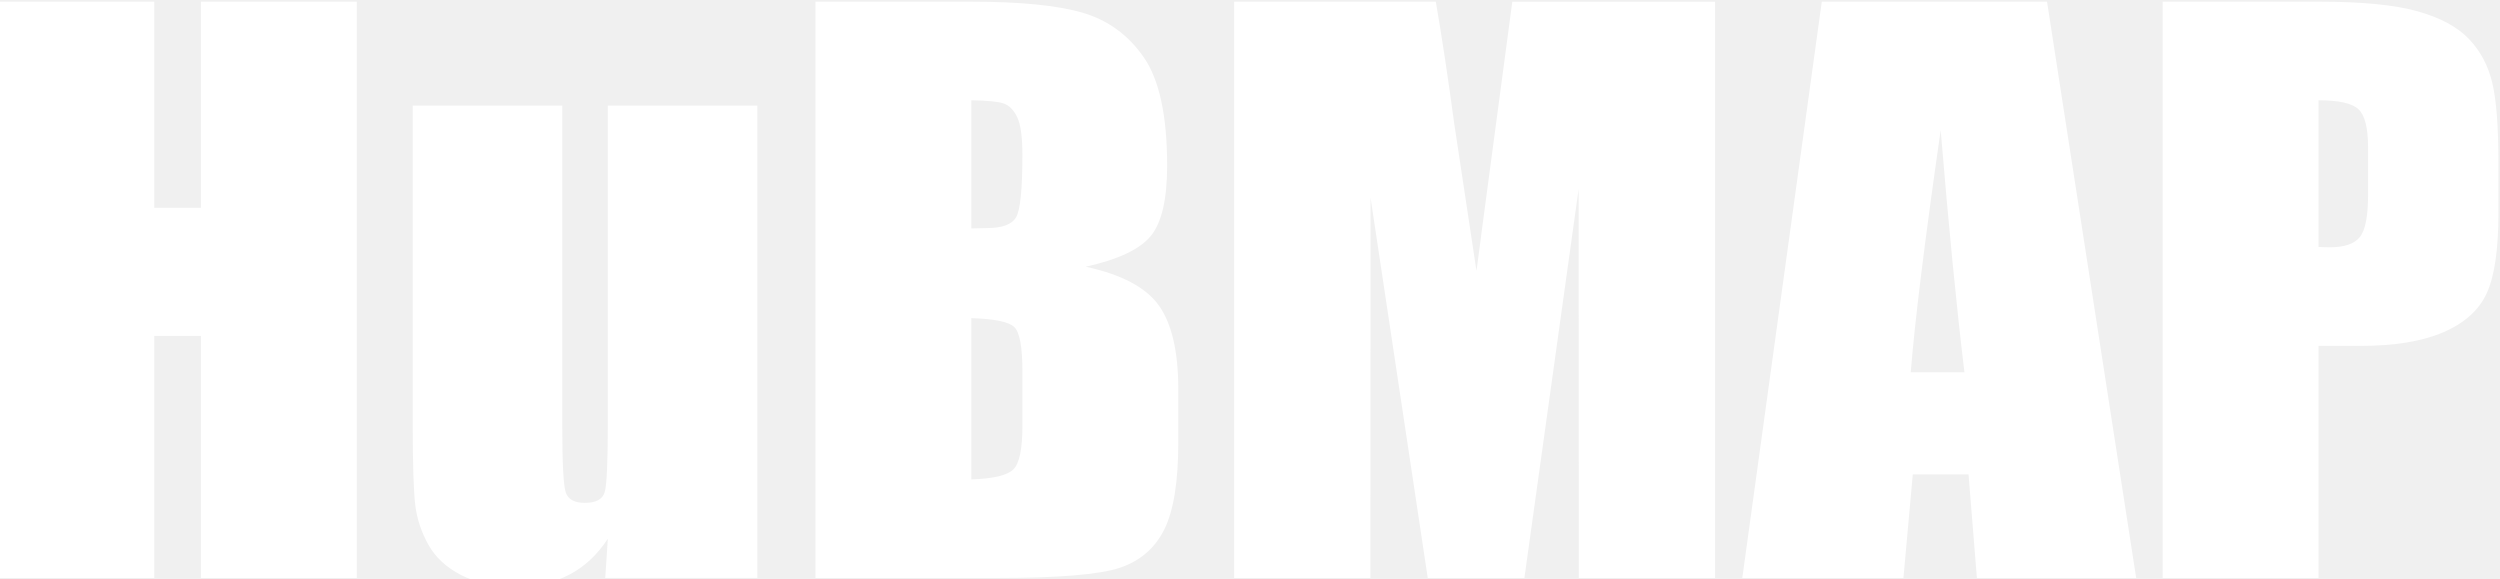
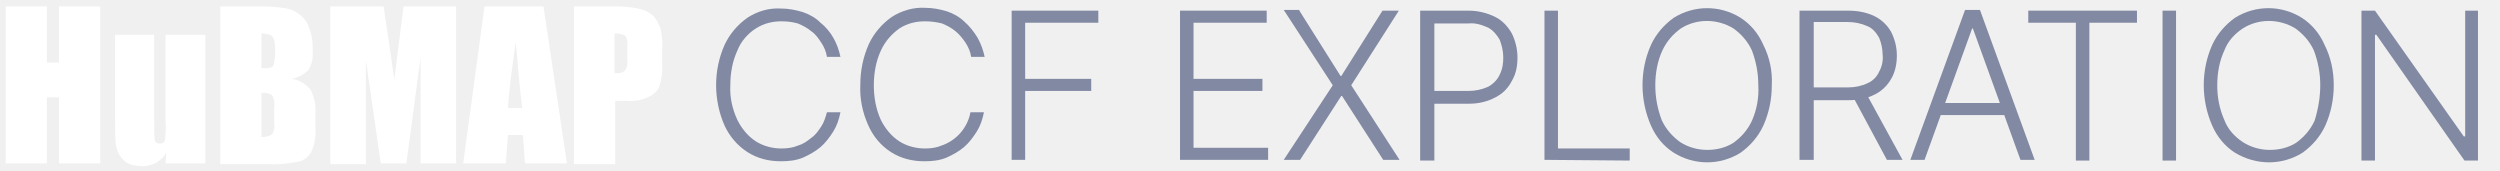
- <svg xmlns="http://www.w3.org/2000/svg" version="1.1" id="Layer_1" x="0px" y="0px" viewBox="0 0 700 162" style="fill: white; enable-background:new 0 0 700 162;" xml:space="preserve">
-   <path d="M99.9,0.47v161.37H56.26V94.06H43.2v67.78H-0.44V0.47H43.2v57.71h13.06V0.47H99.9z M212.06,29.57v132.26h-42.6l0.73-10.99         c-2.9,4.46-6.48,7.8-10.73,10.04c-4.25,2.23-9.14,3.34-14.67,3.34c-6.29,0-11.51-1.06-15.65-3.19c-4.15-2.13-7.2-4.95-9.17-8.47         c-1.97-3.52-3.2-7.19-3.68-11.01c-0.48-3.82-0.73-11.41-0.73-22.77V29.57h41.88v90c0,10.3,0.33,16.41,0.98,18.34         c0.66,1.93,2.44,2.89,5.34,2.89c3.11,0,4.96-1,5.55-2.99c0.59-1.99,0.88-8.41,0.88-19.24V29.57H212.06z M228.33,0.47h43.54         c13.75,0,24.17,1.03,31.25,3.09c7.08,2.06,12.8,6.23,17.15,12.5c4.35,6.28,6.53,16.38,6.53,30.33c0,9.43-1.54,16-4.61,19.72         c-3.08,3.72-9.14,6.57-18.19,8.57c10.09,2.19,16.93,5.83,20.53,10.92c3.59,5.09,5.39,12.88,5.39,23.39v14.96         c0,10.91-1.3,18.98-3.89,24.23c-2.59,5.25-6.72,8.84-12.39,10.77c-5.67,1.93-17.28,2.89-34.83,2.89h-50.48V0.47z M271.97,28.08         v35.88c1.87-0.07,3.32-0.1,4.35-0.1c4.28,0,7.01-1.01,8.19-3.04c1.17-2.03,1.76-7.82,1.76-17.39c0-5.05-0.48-8.59-1.45-10.61         c-0.97-2.03-2.23-3.3-3.78-3.84C279.48,28.44,276.46,28.15,271.97,28.08z M271.97,89.08v45.15c6.15-0.2,10.07-1.13,11.77-2.79         c1.69-1.66,2.54-5.75,2.54-12.26v-15.05c0-6.91-0.76-11.1-2.28-12.56C282.47,90.11,278.46,89.28,271.97,89.08z M480.22,0.47v161.37         h-38.15L442.02,52.9l-15.19,108.94h-27.06L383.76,55.39l-0.05,106.45h-38.15V0.47h56.47c1.68,9.7,3.4,21.14,5.18,34.31l6.2,41.05         l10.03-75.35H480.22z M573.17,0.47l24.96,161.37h-44.6l-2.34-29h-15.61l-2.62,29h-45.12L510.1,0.47H573.17z M550.04,104.23         c-2.21-18.28-4.42-40.87-6.65-67.78c-4.45,30.9-7.24,53.49-8.38,67.78H550.04z M605.54,0.47h43.95c11.88,0,21.03,0.9,27.42,2.69         c6.39,1.79,11.19,4.39,14.41,7.77s5.39,7.49,6.53,12.31c1.14,4.82,1.71,12.28,1.71,22.38v14.05c0,10.3-1.11,17.81-3.32,22.53         c-2.21,4.72-6.27,8.34-12.18,10.86c-5.91,2.53-13.63,3.79-23.17,3.79h-11.71v64.99h-43.64V0.47z M649.18,28.08v41.06         c1.24,0.07,2.31,0.1,3.21,0.1c4.01,0,6.79-0.95,8.34-2.84c1.55-1.89,2.33-5.83,2.33-11.81V41.34c0-5.52-0.9-9.1-2.7-10.76         C658.58,28.91,654.84,28.08,649.18,28.08z" />
+ <svg xmlns="http://www.w3.org/2000/svg" version="1.1" id="Layer_1" x="0px" y="0px" viewBox="0 0 351.9 24" style="enable-background:new 0 0 351.9 24;" xml:space="preserve">
+   <style type="text/css">
+ 	.st0{fill:none;}
+ 	.st1{fill:#8289A3;}
+ 	.st2{fill:#FFFFFF;}
+ </style>
+   <rect x="-0.8" y="0.2" class="st0" width="352" height="23.9" />
+   <path class="st1" d="M118.3,8h-1.9c-0.1-0.7-0.4-1.4-0.8-2c-0.4-0.6-0.8-1.2-1.4-1.6c-0.6-0.5-1.2-0.8-1.9-1.1  c-0.7-0.2-1.5-0.3-2.3-0.3c-1.3,0-2.5,0.3-3.6,1c-1.1,0.7-2.1,1.8-2.6,3.1c-0.7,1.5-1,3.2-1,4.9c-0.1,1.7,0.3,3.4,1,4.9  c0.6,1.2,1.5,2.3,2.6,3c1.1,0.7,2.4,1,3.6,1c0.8,0,1.6-0.1,2.3-0.4c0.7-0.2,1.3-0.6,1.9-1.1c0.6-0.4,1-1,1.4-1.6  c0.4-0.6,0.6-1.3,0.8-2h1.9c-0.2,1-0.5,1.9-1,2.7c-0.5,0.8-1.1,1.6-1.8,2.2c-0.7,0.6-1.6,1.1-2.5,1.5c-1,0.4-2,0.5-3.1,0.5  c-1.7,0-3.3-0.4-4.7-1.3c-1.4-0.9-2.5-2.2-3.2-3.7c-0.8-1.8-1.2-3.8-1.2-5.7c0-2,0.4-3.9,1.2-5.7c0.7-1.5,1.8-2.8,3.2-3.8  c1.4-0.9,3-1.4,4.7-1.3c1.1,0,2.1,0.2,3.1,0.5c0.9,0.3,1.8,0.8,2.5,1.5C117,4.4,117.9,6.1,118.3,8z" />
+   <path class="st1" d="M138.6,8h-1.9c-0.1-0.7-0.4-1.4-0.8-2c-0.4-0.6-0.9-1.2-1.4-1.6c-0.6-0.5-1.2-0.8-1.9-1.1  C131.8,3.1,131,3,130.2,3c-1.3,0-2.5,0.3-3.6,1c-1.1,0.8-2,1.8-2.6,3.1c-0.7,1.5-1,3.2-1,4.9c0,1.7,0.3,3.4,1,4.9  c0.6,1.2,1.5,2.3,2.6,3c1.1,0.7,2.4,1,3.6,1c0.8,0,1.6-0.1,2.3-0.4c2.1-0.7,3.7-2.5,4.1-4.7h1.9c-0.2,1-0.5,1.9-1,2.7  c-0.5,0.8-1.1,1.6-1.8,2.2c-0.7,0.6-1.6,1.1-2.5,1.5c-1,0.4-2,0.5-3.1,0.5c-1.7,0-3.3-0.4-4.7-1.3c-1.4-0.9-2.5-2.2-3.2-3.8  c-0.8-1.8-1.2-3.7-1.1-5.7c0-2,0.4-3.9,1.2-5.7c0.7-1.5,1.8-2.8,3.2-3.8c1.4-0.9,3.1-1.4,4.7-1.3c1.1,0,2.1,0.2,3.1,0.5  c0.9,0.3,1.8,0.8,2.5,1.5c0.7,0.6,1.3,1.4,1.8,2.2C138.1,6.2,138.4,7.1,138.6,8z" />
+   <path class="st1" d="M142.4,22.5V1.5h12.2v1.7h-10.3v7.9h9.3v1.7h-9.3v9.7H142.4z" />
+   <path class="st1" d="M166.1,22.5V1.5h12.2v1.7H168v7.9h9.7v1.7H168v8h10.5v1.7L166.1,22.5z" />
+   <path class="st1" d="M182.9,1.5l5.8,9.2h0.1l5.8-9.2h2.3L190.2,12l6.8,10.5h-2.3l-5.8-9h-0.1l-5.8,9h-2.3l6.9-10.5l-6.9-10.6H182.9z  " />
+   <path class="st1" d="M199.9,22.5V1.5h6.8c1.3,0,2.6,0.3,3.8,0.9c1,0.5,1.8,1.4,2.3,2.3c0.5,1,0.8,2.2,0.8,3.4c0,1.2-0.2,2.3-0.8,3.3  c-0.5,1-1.3,1.8-2.3,2.3c-1.1,0.6-2.4,0.9-3.7,0.9h-5.4v-1.8h5.3c1,0,1.9-0.2,2.8-0.6c0.7-0.4,1.3-1,1.6-1.7  c0.4-0.8,0.5-1.6,0.5-2.4c0-0.9-0.2-1.7-0.5-2.5c-0.4-0.7-0.9-1.3-1.6-1.7c-0.9-0.4-1.8-0.7-2.8-0.6h-4.8v19.3H199.9z" />
+   <path class="st1" d="M217.4,22.5V1.5h1.9v19.4h10.1v1.7L217.4,22.5z" />
+   <path class="st1" d="M249.4,12c0,2-0.4,3.9-1.2,5.7c-0.7,1.5-1.8,2.8-3.2,3.8c-2.9,1.8-6.5,1.8-9.4,0c-1.4-0.9-2.5-2.2-3.2-3.8  c-0.8-1.8-1.2-3.8-1.2-5.7c0-2,0.4-3.9,1.2-5.7c0.7-1.5,1.8-2.8,3.2-3.8c2.9-1.8,6.5-1.8,9.4,0c1.4,0.9,2.5,2.2,3.2,3.8  C249.1,8.1,249.5,10,249.4,12z M247.5,12c0-1.7-0.3-3.3-0.9-4.9c-0.6-1.3-1.5-2.3-2.6-3.1c-2.3-1.4-5.2-1.4-7.4,0  c-1.1,0.8-2,1.8-2.6,3.1c-0.7,1.5-1,3.2-1,4.9c0,1.7,0.3,3.3,0.9,4.9c0.6,1.3,1.5,2.3,2.6,3.1c1.1,0.7,2.4,1.1,3.8,1.1  c1.3,0,2.6-0.3,3.7-1c1.1-0.8,2-1.8,2.6-3.1C247.3,15.4,247.6,13.7,247.5,12L247.5,12z" />
+   <path class="st1" d="M253.3,22.5V1.5h6.8c1.3,0,2.6,0.2,3.8,0.8c1,0.5,1.8,1.3,2.3,2.2c0.5,1,0.8,2.1,0.8,3.3c0,1.1-0.2,2.3-0.8,3.3  c-0.5,0.9-1.3,1.7-2.3,2.2c-1.2,0.6-2.4,0.8-3.7,0.8h-5.8v-1.8h5.8c0.9,0,1.9-0.2,2.7-0.6c0.7-0.3,1.3-0.9,1.6-1.6  c0.4-0.7,0.6-1.6,0.5-2.4c0-0.8-0.2-1.7-0.5-2.4c-0.4-0.7-0.9-1.3-1.6-1.6c-0.9-0.4-1.8-0.6-2.8-0.6h-4.8v19.4H253.3z M262.6,13  l5.2,9.5h-2.2l-5.1-9.5L262.6,13z" />
+   <path class="st1" d="M270.9,22.5h-2l7.7-21.1h2.1l7.7,21.1h-2L277.7,4h-0.1L270.9,22.5z M272.4,14.5h10.5v1.7h-10.5V14.5z" />
+   <path class="st1" d="M285.5,3.2V1.5h15.3v1.7h-6.7v19.4h-1.9V3.2H285.5z" />
+   <path class="st1" d="M306.3,1.5v21.1h-1.9V1.5H306.3z" />
+   <path class="st1" d="M328.5,12c0,2-0.4,3.9-1.2,5.7c-0.7,1.5-1.8,2.8-3.2,3.8c-2.9,1.8-6.5,1.8-9.5,0c-1.4-0.9-2.5-2.2-3.2-3.8  c-0.8-1.8-1.2-3.8-1.2-5.7c0-2,0.4-3.9,1.2-5.7c0.7-1.5,1.8-2.8,3.2-3.8c2.9-1.8,6.5-1.8,9.4,0c1.4,0.9,2.5,2.2,3.2,3.8  C328.1,8.1,328.5,10,328.5,12z M326.6,12c0-1.7-0.3-3.3-0.9-4.9c-0.6-1.3-1.5-2.3-2.6-3.1c-2.3-1.4-5.2-1.4-7.4,0  c-1.2,0.8-2.1,1.8-2.6,3.1c-0.7,1.5-1,3.2-1,4.9c0,1.7,0.3,3.3,1,4.9c0.5,1.3,1.4,2.3,2.6,3.1c1.1,0.7,2.4,1.1,3.8,1.1  c1.3,0,2.6-0.3,3.7-1c1.1-0.8,2-1.8,2.6-3.1C326.3,15.4,326.6,13.7,326.6,12z" />
+   <path class="st1" d="M348.8,1.5v21.1h-1.9L334.5,4.9h-0.2v17.7h-1.9V1.5h1.9l12.5,17.7h0.2V1.5H348.8z" />
+   <path class="st2" d="M14.1,0.9v22.1H8.3v-9.3H6.6v9.3H0.8V0.9h5.8v7.9h1.7V0.9H14.1z" />
+   <path class="st2" d="M28.9,4.9v18.1h-5.6l0.1-1.5c-0.3,0.6-0.8,1-1.4,1.4c-0.6,0.3-1.3,0.5-1.9,0.5c-0.7,0-1.4-0.1-2.1-0.4  c-0.5-0.3-0.9-0.7-1.2-1.2c-0.3-0.5-0.4-1-0.5-1.5c-0.1-1-0.1-2.1-0.1-3.1V4.9h5.5v12.4c0,0.8,0,1.7,0.1,2.5  c0.1,0.3,0.3,0.4,0.7,0.4s0.6-0.1,0.7-0.4c0.1-0.9,0.2-1.8,0.1-2.6V4.9H28.9z" />
+   <path class="st2" d="M31,0.9h5.7c1.4,0,2.8,0.1,4.1,0.4c0.9,0.3,1.7,0.9,2.3,1.7c0.7,1.3,1,2.7,0.9,4.2c0.1,0.9-0.1,1.9-0.6,2.7  c-0.7,0.6-1.5,1.1-2.4,1.2c1.1,0.1,2,0.7,2.7,1.5c0.5,1,0.8,2.1,0.7,3.2v2.1c0.1,1.1-0.1,2.3-0.5,3.3c-0.3,0.7-0.9,1.2-1.6,1.5  c-1.5,0.3-3.1,0.5-4.6,0.4H31V0.9z M36.8,4.7v4.9h0.6c0.6,0,0.9-0.1,1.1-0.4c0.2-0.8,0.3-1.6,0.2-2.4c0-0.5,0-1-0.2-1.4  C38.4,5.2,38.2,5,38,4.9C37.6,4.8,37.2,4.7,36.8,4.7L36.8,4.7z M36.8,13.1v6.2c0.5,0,1.1-0.1,1.5-0.4c0.3-0.5,0.4-1.1,0.3-1.7v-2.1  c0.1-0.6,0-1.2-0.3-1.7C37.9,13.1,37.3,13,36.8,13.1L36.8,13.1z" />
+   <path class="st2" d="M64.2,0.9v22.1h-5V8.1l-2,14.9h-3.6L51.5,8.5v14.6h-5V0.9H54c0.2,1.3,0.4,2.9,0.7,4.7l0.8,5.6l1.3-10.3H64.2z" />
+   <path class="st2" d="M76.5,0.9l3.3,22.1h-5.9l-0.3-4h-2.1l-0.3,4h-6l3-22.1H76.5z M73.5,15.2c-0.3-2.5-0.6-5.6-0.9-9.3  c-0.6,4.2-1,7.3-1.1,9.3H73.5z" />
+   <path class="st2" d="M80.8,0.9h5.8c1.2,0,2.4,0.1,3.6,0.4c0.7,0.2,1.4,0.5,1.9,1.1c0.4,0.5,0.7,1.1,0.9,1.7c0.2,1,0.3,2,0.2,3.1v1.9  c0.1,1-0.1,2.1-0.4,3.1c-0.3,0.7-0.9,1.2-1.6,1.5c-1,0.4-2,0.6-3,0.5h-1.6v8.9h-5.8V0.9z M86.5,4.7v5.6h0.4c0.4,0,0.8-0.1,1.1-0.4  c0.3-0.5,0.4-1.1,0.3-1.6V6.5c0.1-0.5,0-1-0.3-1.5C87.6,4.8,87,4.7,86.5,4.7z" />
</svg>
